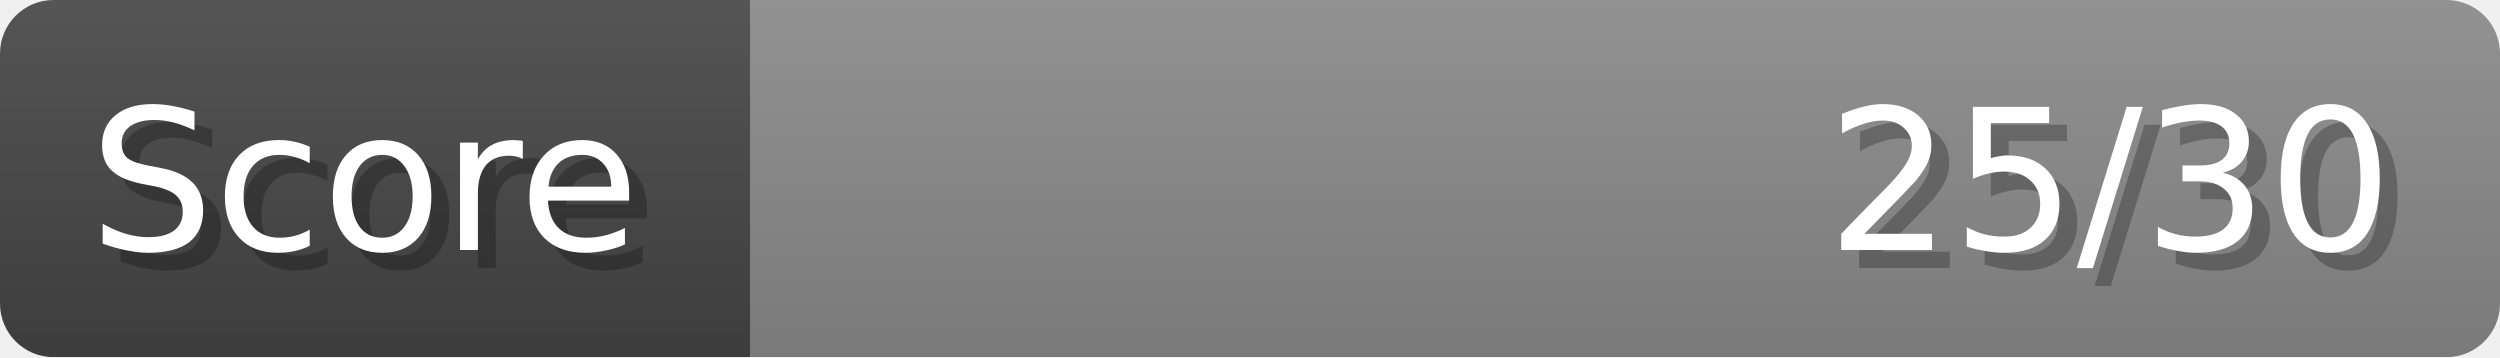
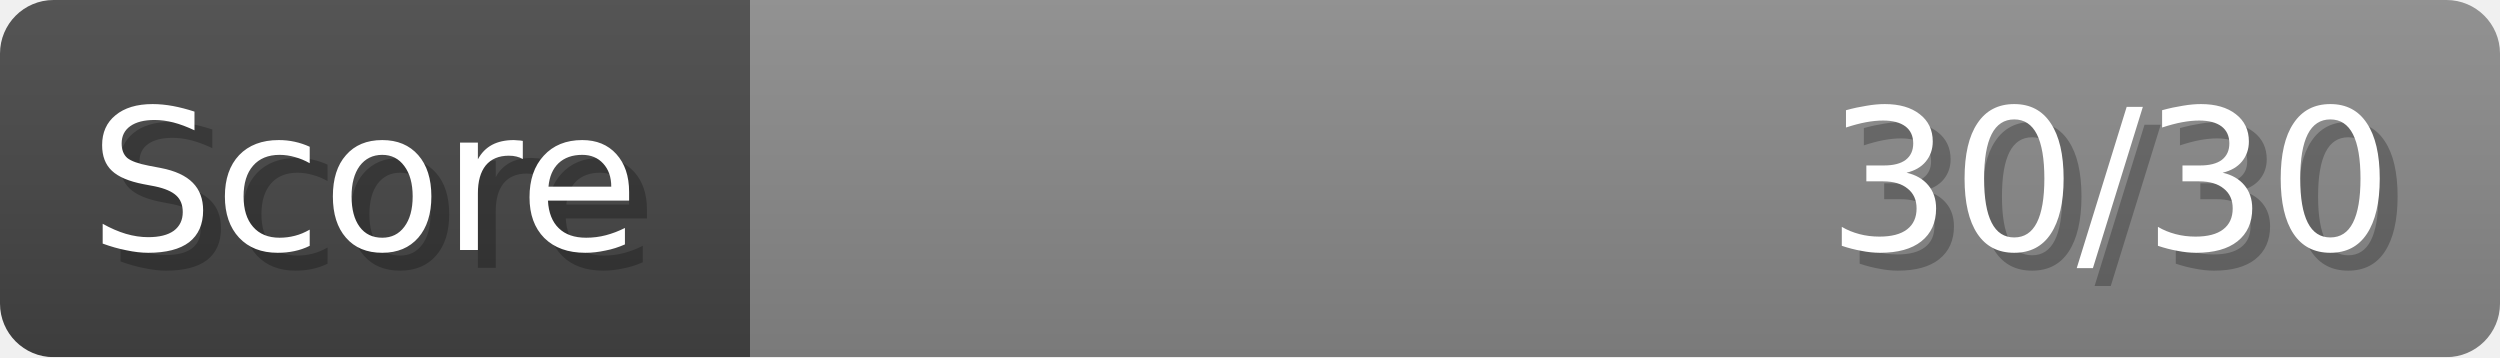
- <svg xmlns="http://www.w3.org/2000/svg" width="140px" height="20px" role="img" aria-label="Score: 25/30">
+ <svg xmlns="http://www.w3.org/2000/svg" width="140px" height="20px" role="img" aria-label="Score: 30/30">
  <linearGradient id="a" x2="0" y2="100%">
    <stop offset="0" stop-opacity=".1" stop-color="#EEE" />
    <stop offset="1" stop-opacity=".1" />
  </linearGradient>
  <mask id="m">
    <rect width="100%" height="100%" rx="3" fill="#FFF" />
  </mask>
  <g mask="url(#m)">
    <rect x="0" y="0" width="42" height="20" fill="#444" />
    <svg x="42" y="0" width="98" height="20">
      <rect width="100%" height="100%" fill="#888888" />
      <rect width="0%" height="100%" fill="#33CC11" transform="">
-         <animate attributeName="width" begin="0.5s" dur="600ms" from="0%" to="83%" repeatCount="1" fill="freeze" calcMode="spline" keyTimes="0; 1" keySplines="0.3, 0.61, 0.355, 1" />
+         <animate attributeName="width" begin="0.5s" dur="600ms" from="0%" to="100%" repeatCount="1" fill="freeze" calcMode="spline" keyTimes="0; 1" keySplines="0.3, 0.61, 0.355, 1" />
      </rect>
    </svg>
    <rect width="140" height="20" fill="url(#a)" />
  </g>
  <g aria-hidden="true" font-size="11" font-family="Verdana, DejaVu Sans, sans-serif" fill="#FFFFFF">
    <text x="6" y="15" fill="#000" opacity="0.25">Score</text>
    <text x="5" y="14">Score</text>
-     <text x="135" y="15" fill="#000" opacity="0.25" text-anchor="end">25/30</text>
-     <text x="134" y="14" text-anchor="end">25/30</text>
+     <text x="135" y="15" fill="#000" opacity="0.25" text-anchor="end">30/30</text>
+     <text x="134" y="14" text-anchor="end">30/30</text>
  </g>
</svg>
